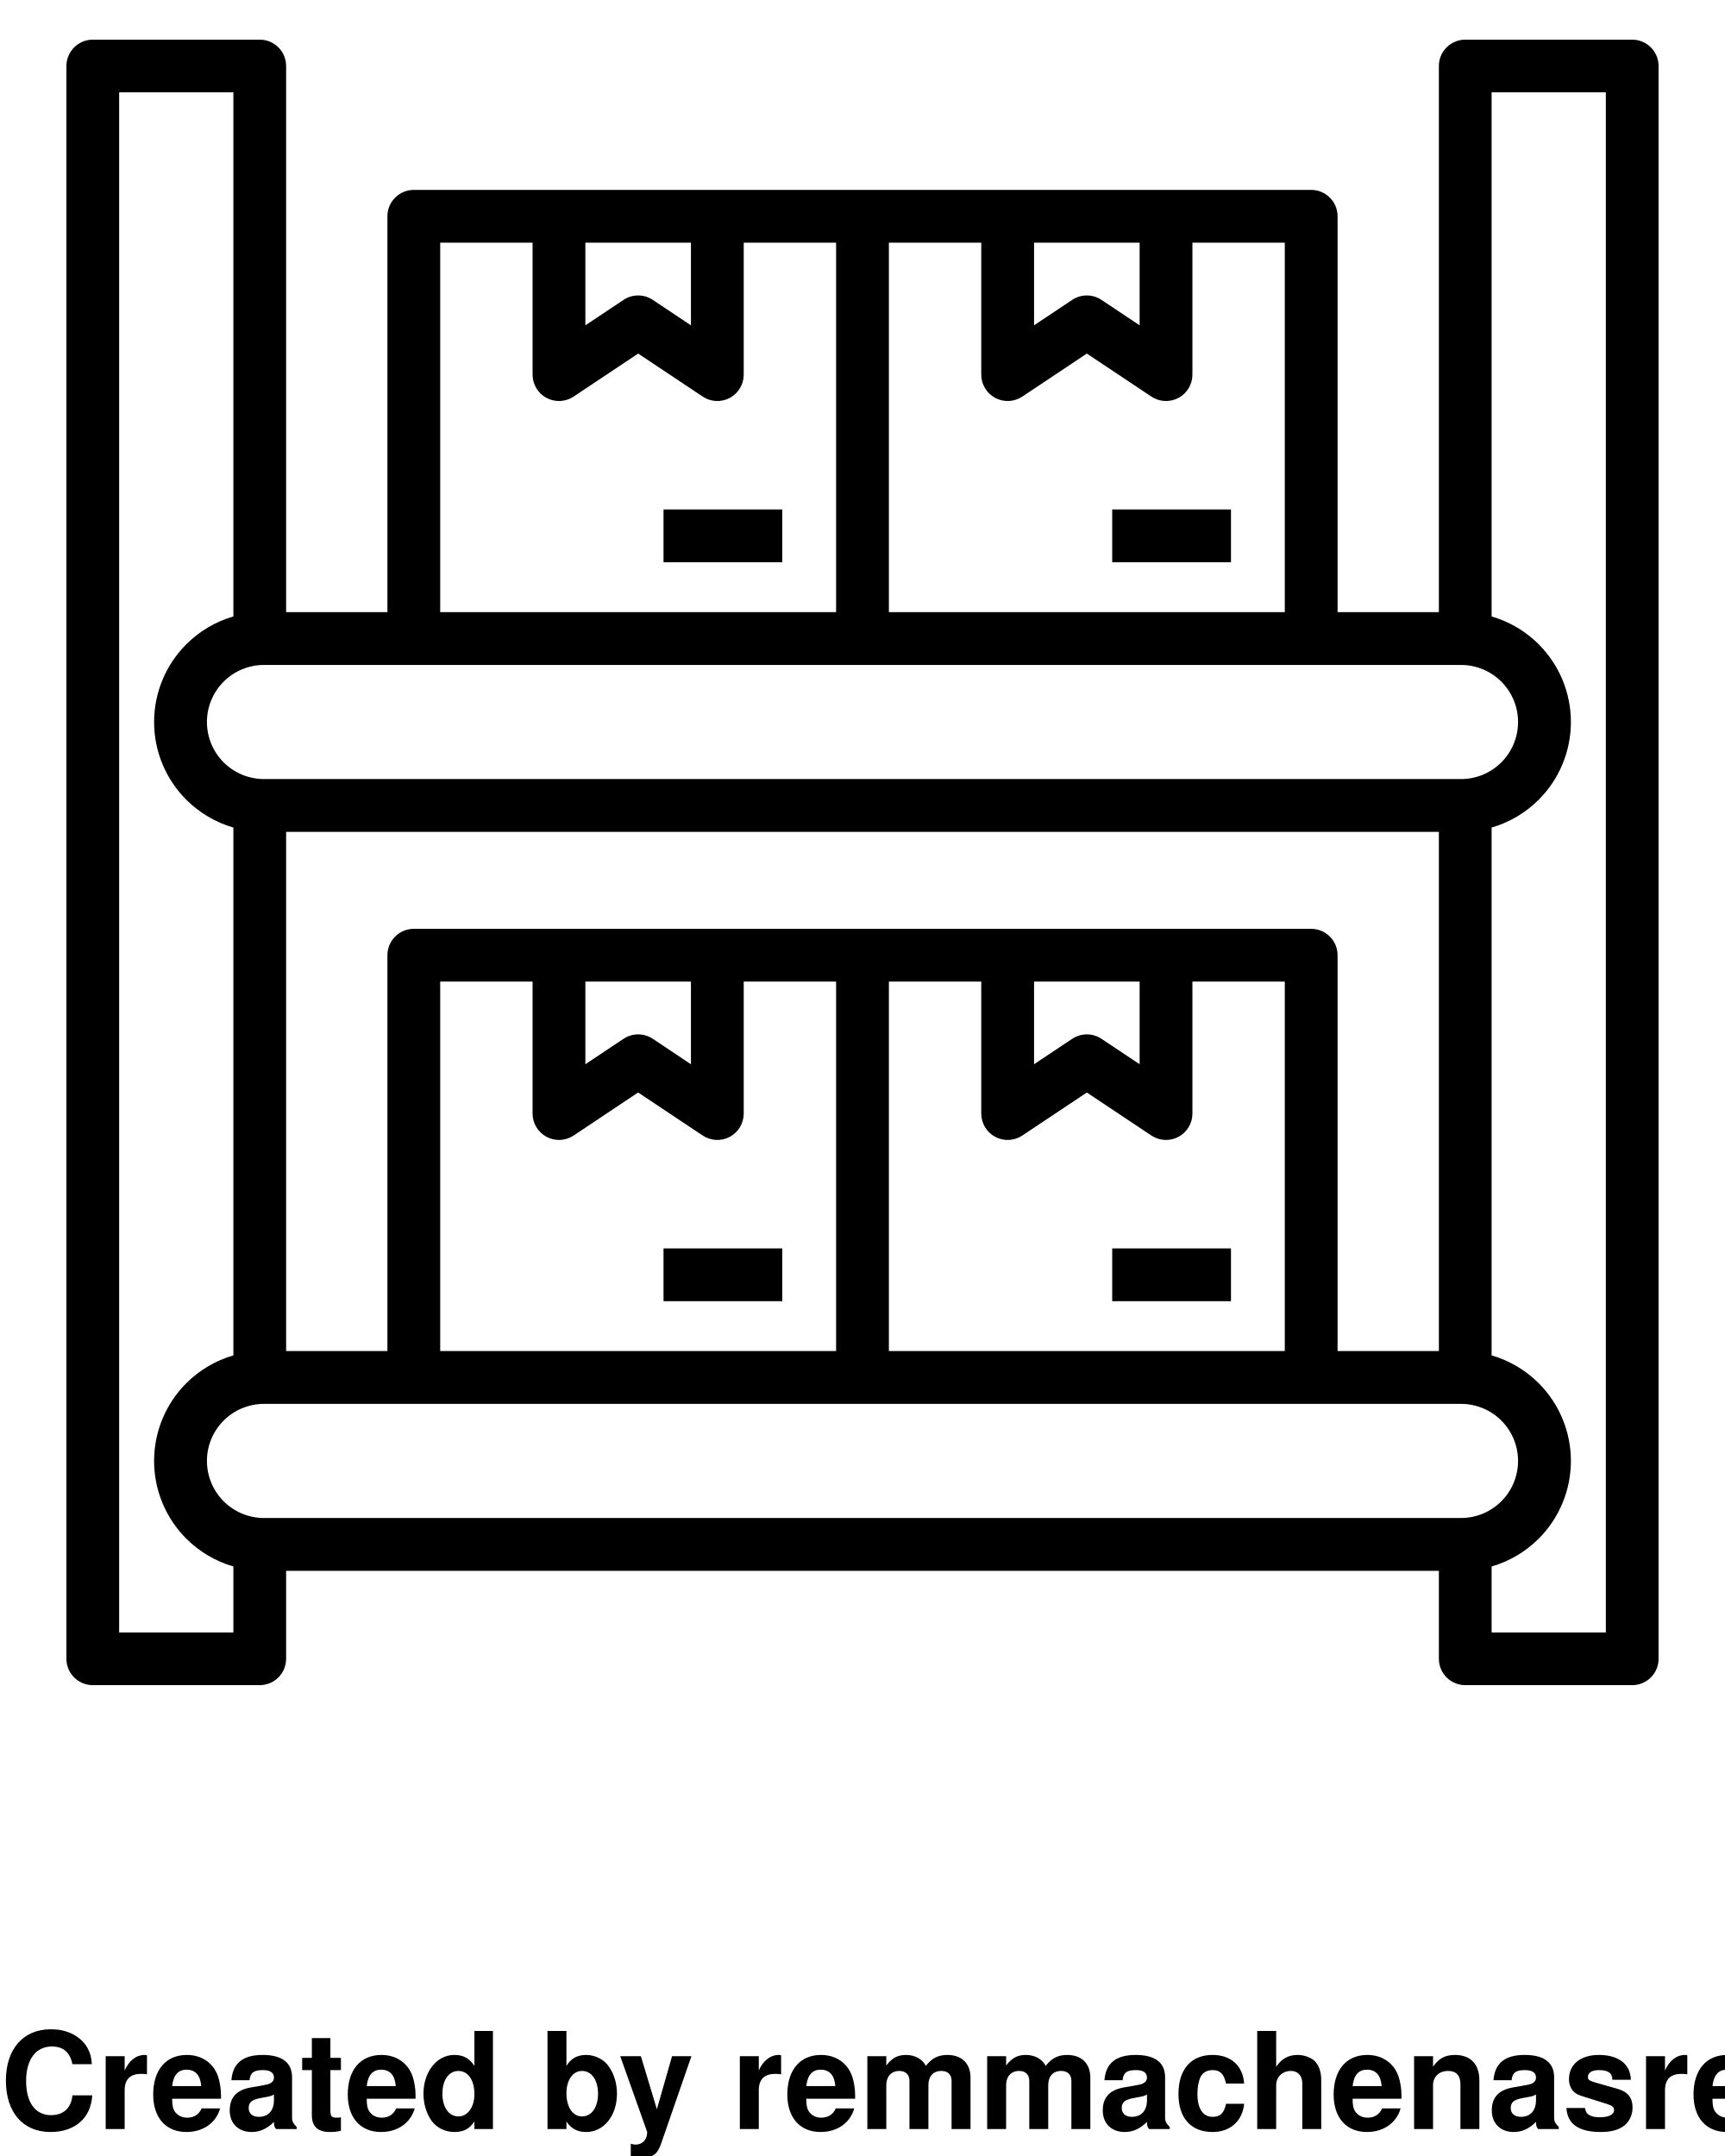
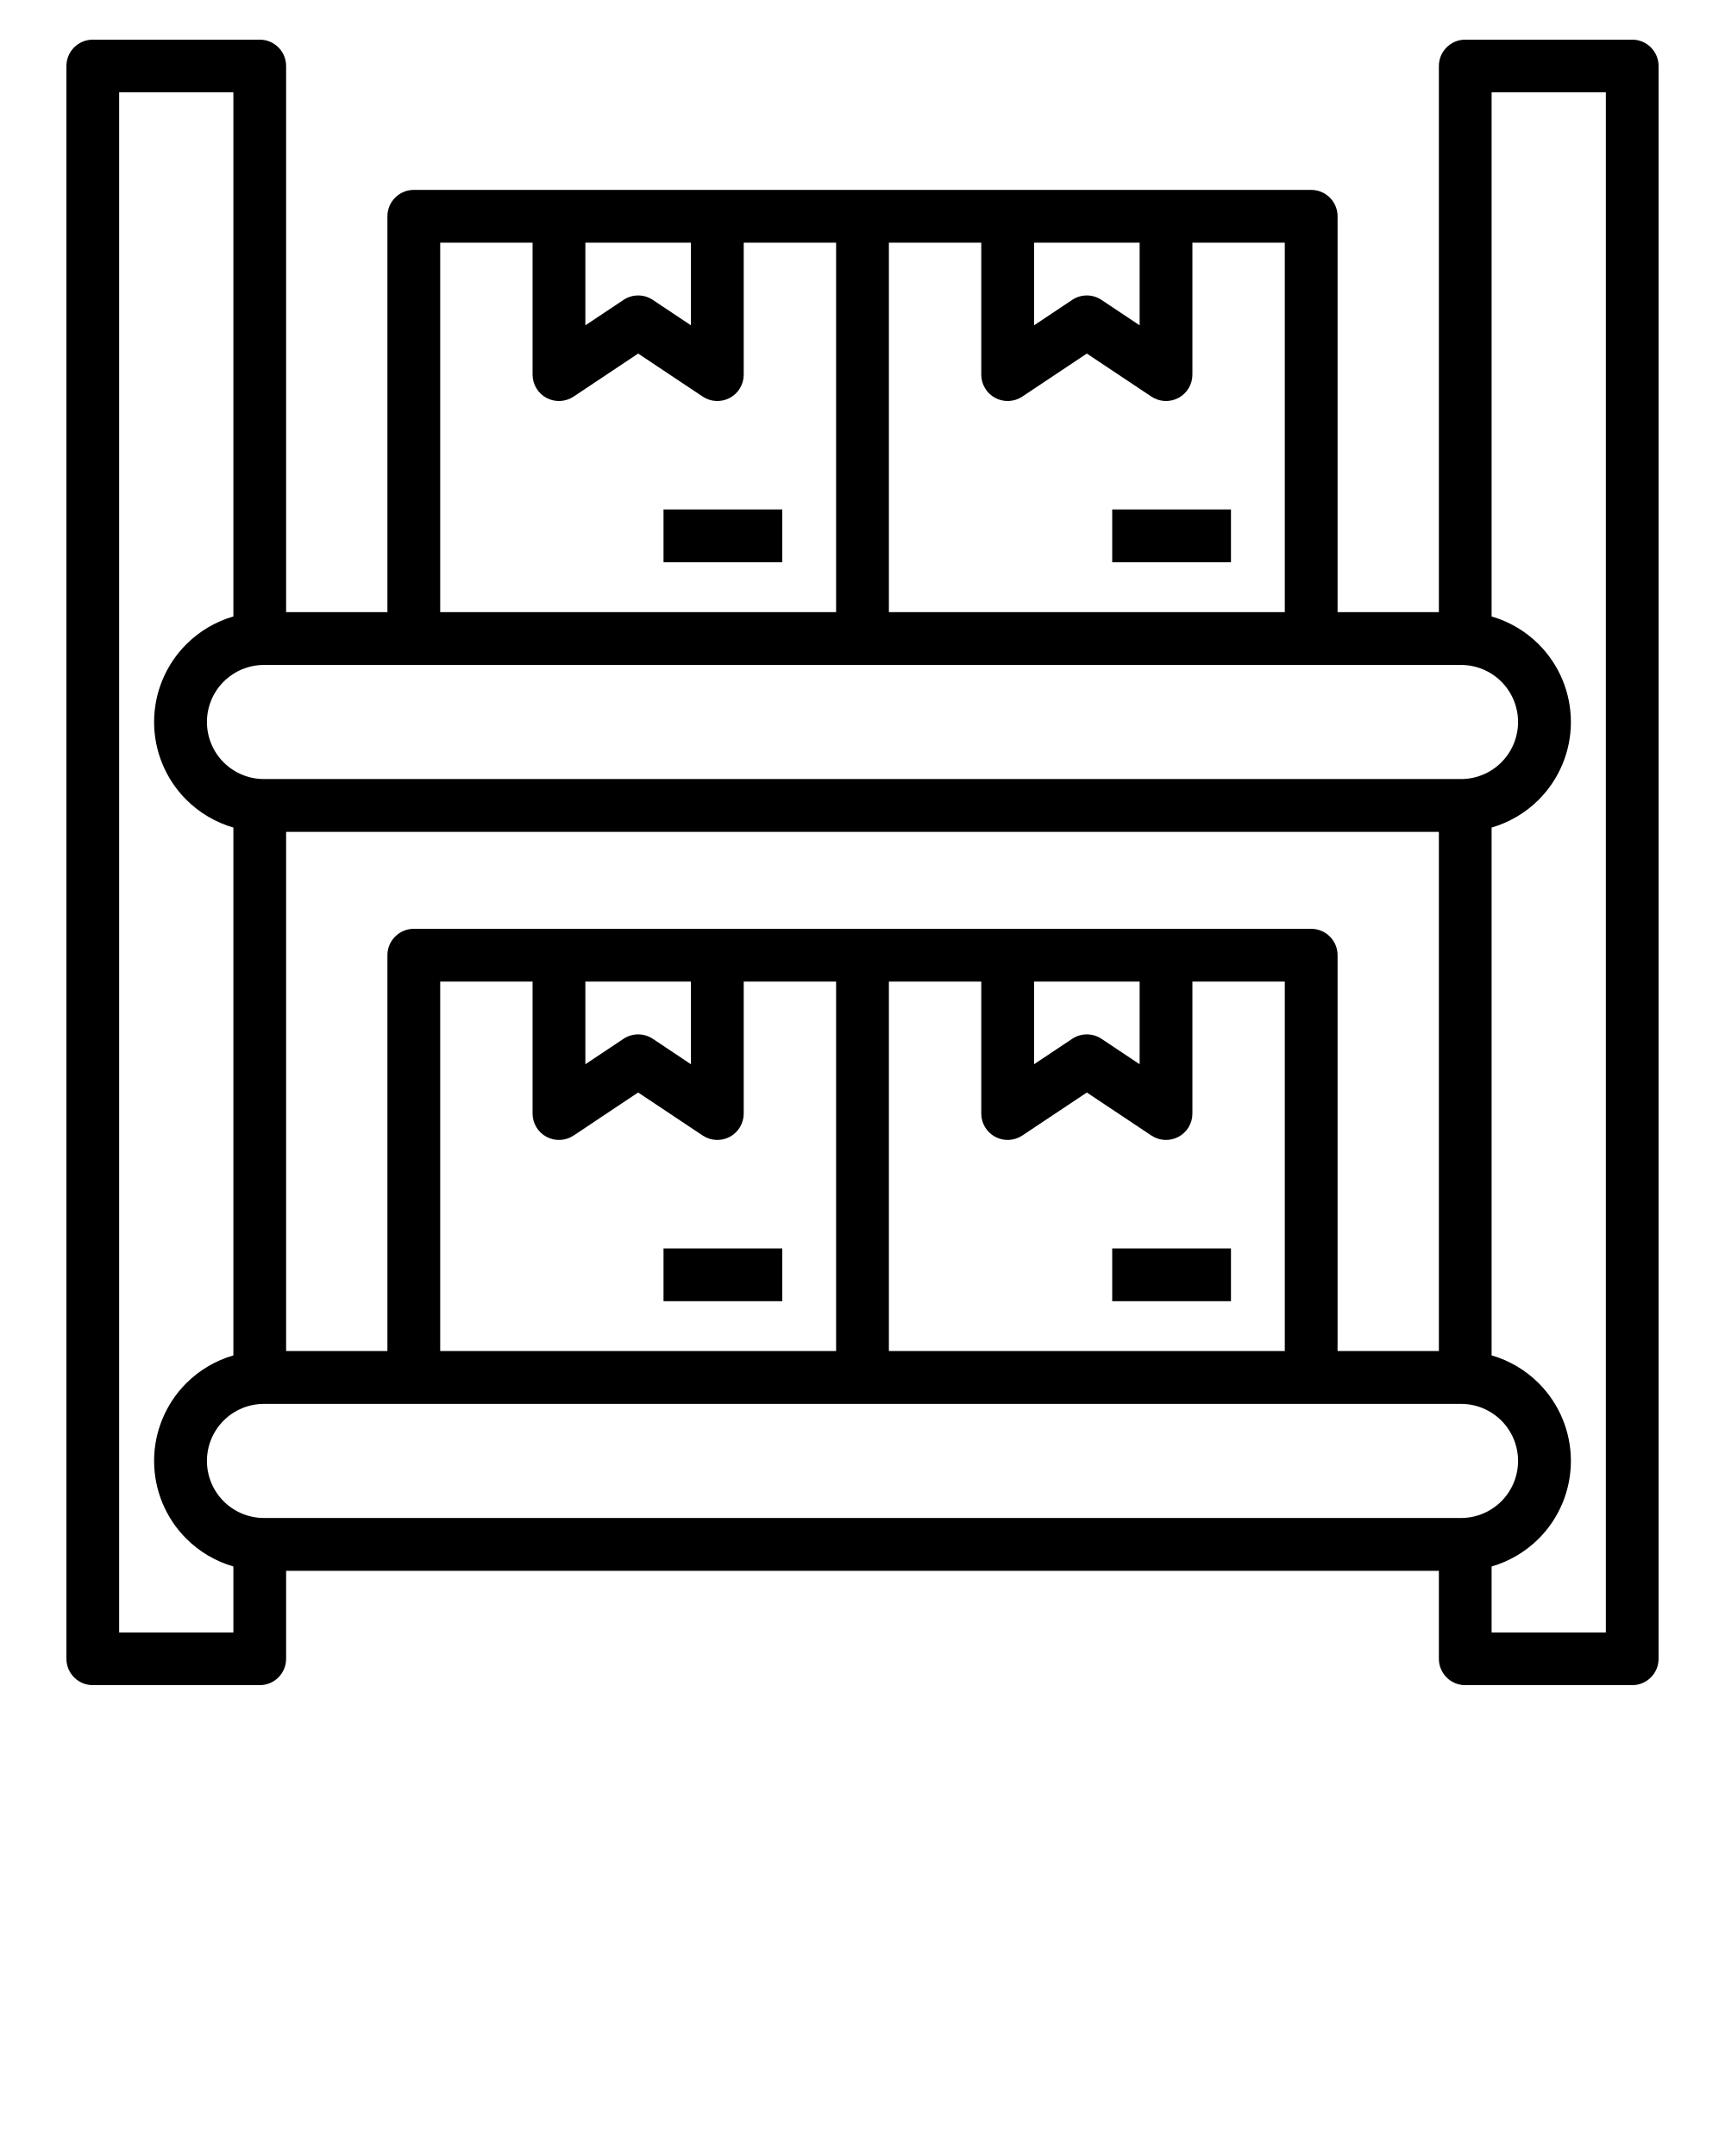
<svg xmlns="http://www.w3.org/2000/svg" viewBox="0 0 64 80" version="1.1" xml:space="preserve" style="" x="0px" y="0px" fill-rule="evenodd" clip-rule="evenodd" stroke-linejoin="round" stroke-miterlimit="2">
  <g transform="matrix(0.979234,0,0,0.979234,0.664357,0.664487)">
    <g>
      <g transform="matrix(1,0,0,1,0,28)">
        <g transform="matrix(1,0,0,1,17,2.8369)">
          <g transform="matrix(1,0,0,1,-17,-30.8369)">
            <path d="M10.162,58.844L53.838,58.844L53.838,62.178C53.838,62.729 54.285,63.176 54.837,63.176L61.163,63.176C61.715,63.176 62.162,62.729 62.162,62.178L62.162,1.823C62.162,1.271 61.715,0.824 61.163,0.824L54.837,0.824C54.285,0.824 53.838,1.271 53.838,1.823L53.838,22.516L50,22.516L50,7.517C50,6.965 49.552,6.517 49,6.517L15,6.517C14.448,6.517 14,6.965 14,7.517L14,22.516L10.162,22.516L10.162,1.823C10.162,1.271 9.715,0.824 9.163,0.824L2.837,0.824C2.286,0.824 1.838,1.271 1.838,1.823L1.838,62.178C1.838,62.729 2.286,63.176 2.837,63.176L9.163,63.176C9.715,63.176 10.162,62.729 10.162,62.178L10.162,58.844ZM55.836,58.68L55.836,61.179C55.836,61.179 60.164,61.179 60.164,61.179C60.164,61.179 60.164,2.821 60.164,2.821C60.164,2.821 55.836,2.821 55.836,2.821L55.836,22.681C56.504,22.874 57.119,23.234 57.621,23.735C57.621,23.735 57.621,23.735 57.621,23.736C58.401,24.516 58.84,25.576 58.84,26.679L58.84,26.681C58.84,27.786 58.401,28.844 57.621,29.625C57.621,29.625 57.621,29.625 57.621,29.625C57.119,30.126 56.504,30.486 55.836,30.68L55.836,50.68C56.504,50.874 57.119,51.234 57.621,51.735C57.621,51.735 57.621,51.735 57.621,51.735C58.401,52.516 58.84,53.576 58.84,54.679L58.84,54.681C58.84,55.785 58.401,56.844 57.621,57.625C57.621,57.625 57.621,57.625 57.621,57.625C57.119,58.126 56.504,58.486 55.836,58.68ZM5.16,26.681L5.16,26.679L5.16,26.679C5.16,25.576 5.599,24.516 6.379,23.736C6.379,23.735 6.379,23.735 6.379,23.735C6.881,23.234 7.496,22.874 8.164,22.68L8.164,2.821C8.164,2.821 3.836,2.821 3.836,2.821C3.836,2.821 3.836,61.179 3.836,61.179C3.836,61.179 8.164,61.179 8.164,61.179L8.164,58.68C7.496,58.486 6.881,58.126 6.379,57.625C6.379,57.625 6.379,57.625 6.379,57.625C5.599,56.844 5.16,55.785 5.16,54.681L5.16,54.679L5.16,54.679C5.16,53.576 5.599,52.516 6.379,51.735C6.379,51.735 6.379,51.735 6.379,51.735C6.881,51.234 7.496,50.874 8.164,50.681L8.164,30.68C7.496,30.486 6.881,30.126 6.379,29.625C6.379,29.625 6.379,29.625 6.379,29.625C5.599,28.844 5.16,27.786 5.16,26.681L5.16,26.681M56.838,54.681L56.838,54.681C56.838,55.254 56.61,55.804 56.205,56.209C55.8,56.614 55.25,56.842 54.677,56.842L9.323,56.842C8.75,56.842 8.2,56.614 7.795,56.209C7.39,55.804 7.162,55.254 7.162,54.681L7.162,54.679C7.162,54.106 7.39,53.556 7.795,53.151C8.2,52.746 8.75,52.518 9.323,52.518L54.677,52.518C55.25,52.518 55.8,52.746 56.205,53.151C56.61,53.556 56.838,54.106 56.838,54.679L56.838,54.679L56.838,54.681M50,50.516L53.838,50.516L53.838,30.844L10.162,30.844L10.162,50.516L14,50.516L14,35.517C14,34.965 14.448,34.517 15,34.517L49,34.517C49.552,34.517 50,34.965 50,35.517L50,50.516ZM36.5,36.517L33,36.517L33,50.516L48,50.516L48,36.517L44.5,36.517L44.5,41.517C44.5,41.886 44.297,42.225 43.972,42.399C43.647,42.573 43.252,42.554 42.945,42.349C42.945,42.349 40.5,40.719 40.5,40.719L38.055,42.349C37.748,42.554 37.353,42.573 37.028,42.399C36.703,42.225 36.5,41.886 36.5,41.517L36.5,36.517ZM16,50.516L31,50.516L31,36.517L27.5,36.517L27.5,41.517C27.5,41.886 27.297,42.225 26.972,42.399C26.647,42.573 26.252,42.554 25.945,42.349C25.945,42.349 23.5,40.719 23.5,40.719L21.055,42.349C20.748,42.554 20.353,42.573 20.028,42.399C19.703,42.225 19.5,41.886 19.5,41.517L19.5,36.517L16,36.517L16,50.516ZM28.961,46.626L24.461,46.626L24.461,48.626L28.961,48.626L28.961,46.626ZM45.961,46.626L41.461,46.626L41.461,48.626L45.961,48.626L45.961,46.626ZM42.5,36.517L38.5,36.517L38.5,39.649L39.945,38.685C40.281,38.461 40.719,38.461 41.055,38.685C41.055,38.685 42.5,39.649 42.5,39.649L42.5,36.517ZM21.5,36.517L21.5,39.649L22.945,38.685C23.281,38.461 23.719,38.461 24.055,38.685C24.055,38.685 25.5,39.649 25.5,39.649L25.5,36.517L21.5,36.517ZM56.838,26.681L56.838,26.681C56.838,27.254 56.61,27.804 56.205,28.209C55.8,28.614 55.25,28.842 54.677,28.842L9.323,28.842C8.75,28.842 8.2,28.614 7.795,28.209C7.39,27.804 7.162,27.254 7.162,26.681L7.162,26.679C7.162,26.106 7.39,25.556 7.795,25.151C8.197,24.749 8.741,24.522 9.31,24.518L9.323,24.518C9.323,24.518 54.677,24.518 54.677,24.518C55.25,24.518 55.8,24.746 56.205,25.151C56.61,25.556 56.838,26.106 56.838,26.679L56.838,26.679L56.838,26.681M16,22.516L31,22.516L31,8.517L27.5,8.517L27.5,13.517C27.5,13.886 27.297,14.225 26.972,14.399C26.647,14.573 26.252,14.554 25.945,14.349C25.945,14.349 23.5,12.719 23.5,12.719L21.055,14.349C20.748,14.554 20.353,14.573 20.028,14.399C19.703,14.225 19.5,13.886 19.5,13.517L19.5,8.517L16,8.517L16,22.516ZM36.5,8.517L33,8.517L33,22.516L48,22.516L48,8.517L44.5,8.517L44.5,13.517C44.5,13.886 44.297,14.225 43.972,14.399C43.647,14.573 43.252,14.554 42.945,14.349C42.945,14.349 40.5,12.719 40.5,12.719L38.055,14.349C37.748,14.554 37.353,14.573 37.028,14.399C36.703,14.225 36.5,13.886 36.5,13.517L36.5,8.517ZM28.961,18.626L24.461,18.626L24.461,20.626L28.961,20.626L28.961,18.626ZM45.961,18.626L41.461,18.626L41.461,20.626L45.961,20.626L45.961,18.626ZM42.5,8.517L38.5,8.517L38.5,11.649L39.945,10.685C40.281,10.461 40.719,10.461 41.055,10.685C41.055,10.685 42.5,11.649 42.5,11.649L42.5,8.517ZM21.5,8.517L21.5,11.649L22.945,10.685C23.281,10.461 23.719,10.461 24.055,10.685C24.055,10.685 25.5,11.649 25.5,11.649L25.5,8.517L21.5,8.517Z" />
          </g>
        </g>
      </g>
    </g>
  </g>
-   <text x="0" y="79" fill="#000000" font-size="5px" font-weight="bold" font-family="'Helvetica Neue', Helvetica, Arial-Unicode, Arial, Sans-serif">Created by remmachenasreddine</text>
-   <text x="0" y="84" fill="#000000" font-size="5px" font-weight="bold" font-family="'Helvetica Neue', Helvetica, Arial-Unicode, Arial, Sans-serif">from the Noun Project</text>
</svg>
